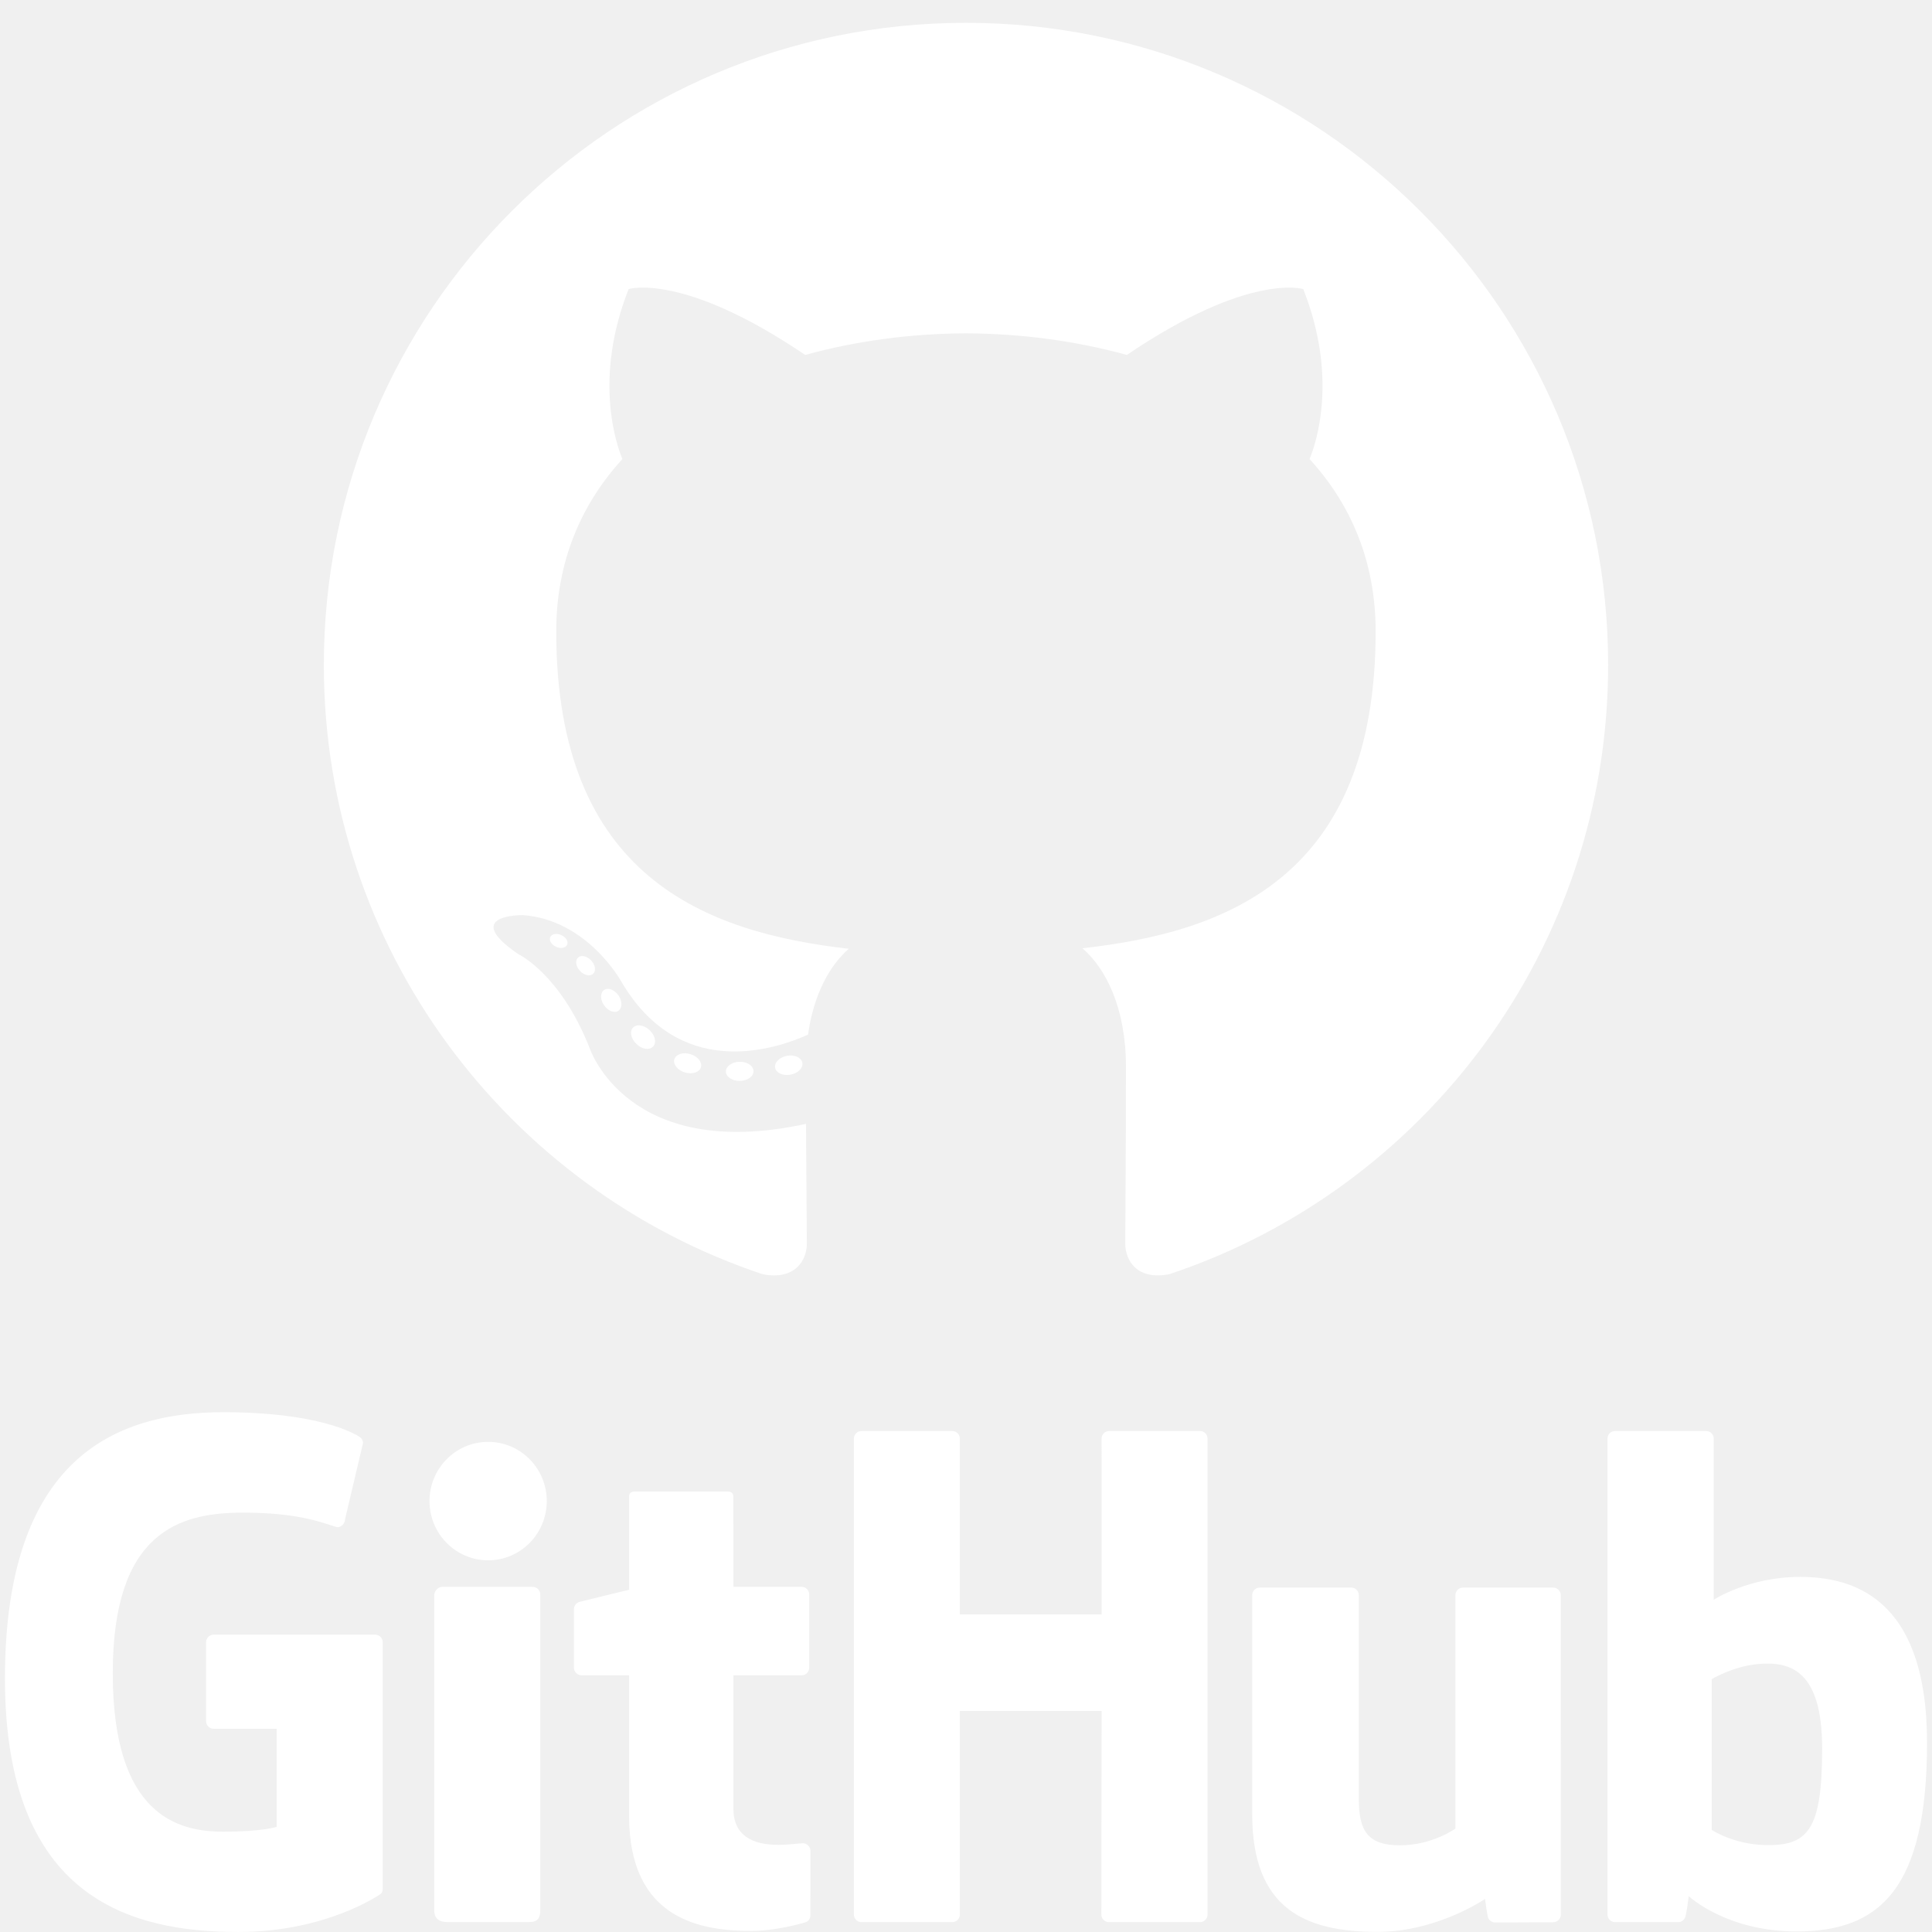
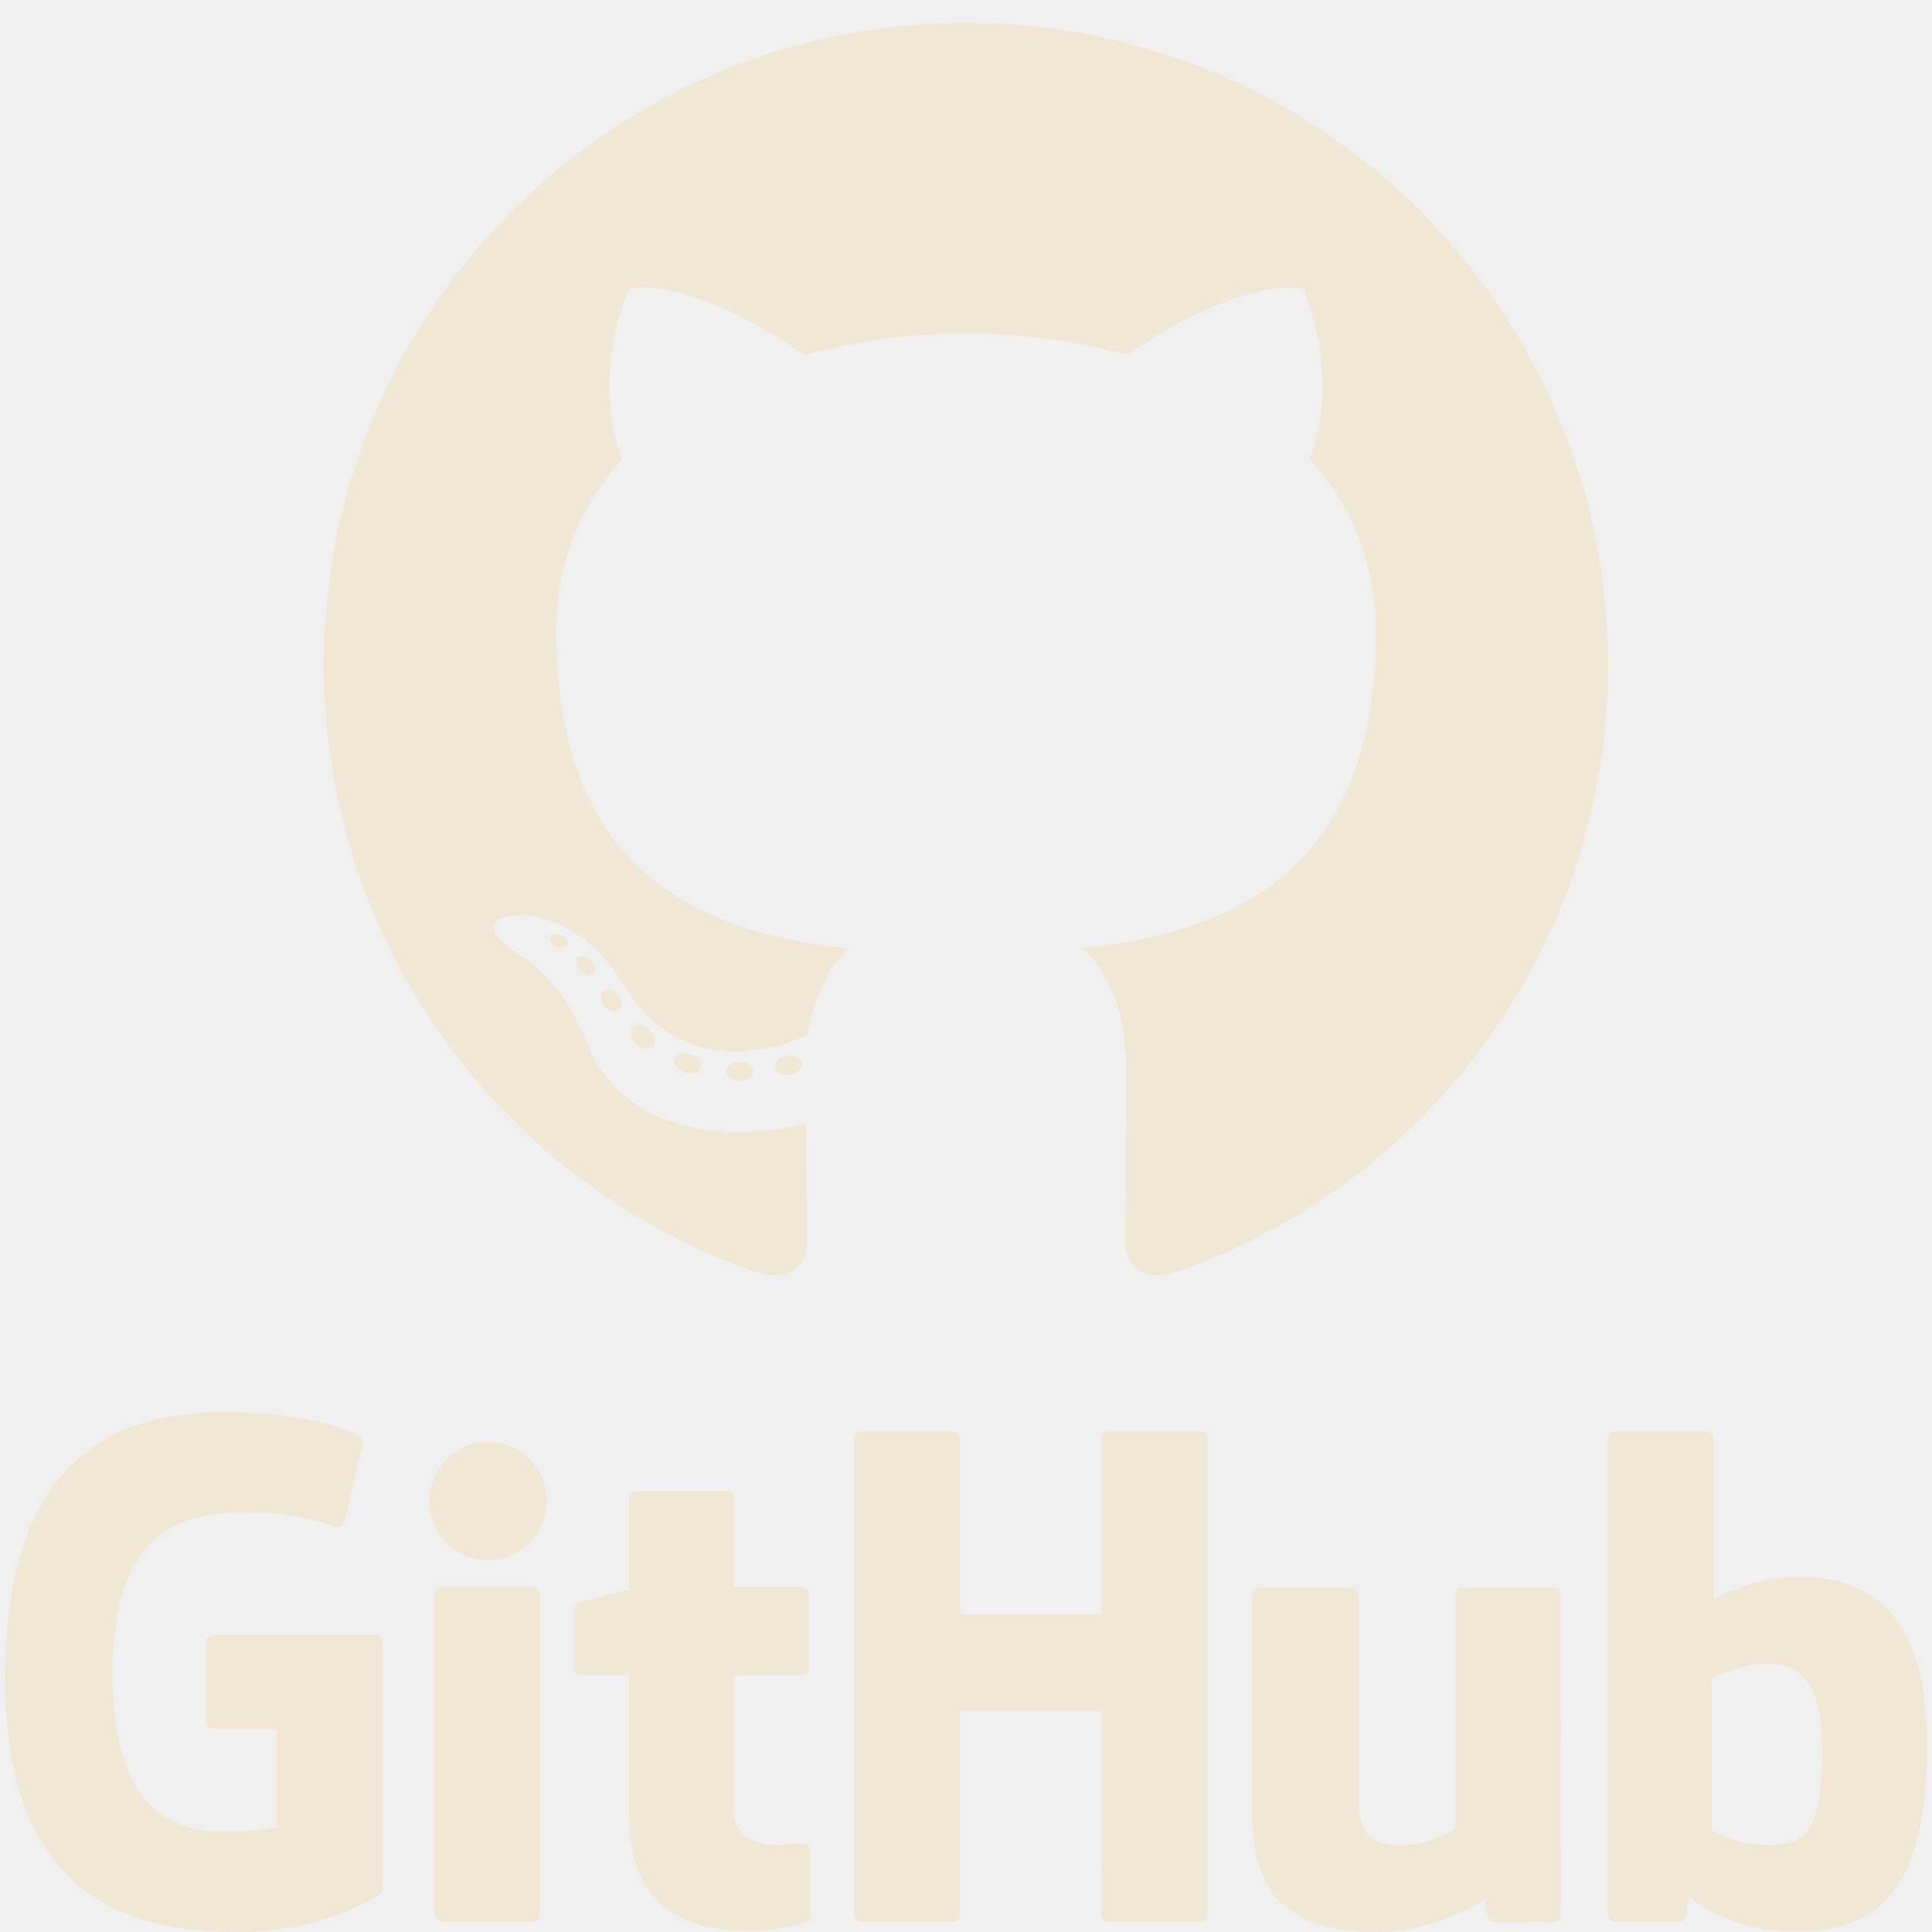
- <svg xmlns="http://www.w3.org/2000/svg" viewBox="0 0 128 128">
-   <g fill="#FFFFFF">
-     <path fill-rule="evenodd" clip-rule="evenodd" d="M64 1.512c-23.493 0-42.545 19.047-42.545 42.545 0 18.797 12.19 34.745 29.095 40.37 2.126.394 2.907-.923 2.907-2.047 0-1.014-.04-4.366-.058-7.92-11.837 2.573-14.334-5.02-14.334-5.02-1.935-4.918-4.724-6.226-4.724-6.226-3.86-2.64.29-2.586.29-2.586 4.273.3 6.523 4.385 6.523 4.385 3.794 6.504 9.953 4.623 12.38 3.536.383-2.75 1.485-4.628 2.702-5.69-9.45-1.075-19.384-4.724-19.384-21.026 0-4.645 1.662-8.44 4.384-11.42-.442-1.072-1.898-5.4.412-11.26 0 0 3.572-1.142 11.7 4.363 3.395-.943 7.035-1.416 10.65-1.432 3.616.017 7.258.49 10.658 1.432 8.12-5.504 11.688-4.362 11.688-4.362 2.316 5.86.86 10.187.418 11.26 2.728 2.978 4.378 6.774 4.378 11.42 0 16.34-9.953 19.938-19.427 20.99 1.526 1.32 2.886 3.91 2.886 7.88 0 5.692-.048 10.273-.048 11.674 0 1.13.766 2.458 2.922 2.04 16.896-5.632 29.07-21.574 29.07-40.365C106.545 20.56 87.497 1.512 64 1.512z" />
-     <path d="M37.57 62.596c-.095.212-.428.275-.73.13-.31-.14-.482-.427-.382-.64.09-.216.424-.277.733-.132.31.14.486.43.38.642zM39.293 64.52c-.203.187-.6.1-.87-.198-.278-.297-.33-.694-.124-.884.208-.188.593-.1.87.197.28.3.335.693.123.884zm1.677 2.448c-.26.182-.687.012-.95-.367-.262-.377-.262-.83.005-1.013.264-.182.684-.018.95.357.262.385.262.84-.005 1.024zm2.298 2.368c-.233.257-.73.188-1.093-.163-.372-.343-.475-.83-.242-1.087.237-.257.736-.185 1.102.163.37.342.482.83.233 1.086zm3.172 1.374c-.104.334-.582.485-1.064.344-.482-.146-.796-.536-.7-.872.1-.336.582-.493 1.067-.342.48.144.795.53.696.87zm3.48.255c.013.35-.396.642-.902.648-.508.012-.92-.272-.926-.618 0-.354.4-.642.908-.65.506-.01.92.272.92.62zm3.24-.551c.06.342-.29.694-.793.787-.494.092-.95-.12-1.014-.46-.06-.35.297-.7.79-.792.503-.088.953.118 1.017.466zm0 0" />
+ <svg xmlns="http://www.w3.org/2000/svg" viewBox="0 0 128 128" version="1.1" id="svg10">
+   <defs id="defs14" />
+   <g fill="#FFFFFF" id="g6" style="fill:#f0e7d5;fill-opacity:1">
+     <path fill-rule="evenodd" clip-rule="evenodd" d="M64 1.512c-23.493 0-42.545 19.047-42.545 42.545 0 18.797 12.19 34.745 29.095 40.37 2.126.394 2.907-.923 2.907-2.047 0-1.014-.04-4.366-.058-7.92-11.837 2.573-14.334-5.02-14.334-5.02-1.935-4.918-4.724-6.226-4.724-6.226-3.86-2.64.29-2.586.29-2.586 4.273.3 6.523 4.385 6.523 4.385 3.794 6.504 9.953 4.623 12.38 3.536.383-2.75 1.485-4.628 2.702-5.69-9.45-1.075-19.384-4.724-19.384-21.026 0-4.645 1.662-8.44 4.384-11.42-.442-1.072-1.898-5.4.412-11.26 0 0 3.572-1.142 11.7 4.363 3.395-.943 7.035-1.416 10.65-1.432 3.616.017 7.258.49 10.658 1.432 8.12-5.504 11.688-4.362 11.688-4.362 2.316 5.86.86 10.187.418 11.26 2.728 2.978 4.378 6.774 4.378 11.42 0 16.34-9.953 19.938-19.427 20.99 1.526 1.32 2.886 3.91 2.886 7.88 0 5.692-.048 10.273-.048 11.674 0 1.13.766 2.458 2.922 2.04 16.896-5.632 29.07-21.574 29.07-40.365C106.545 20.56 87.497 1.512 64 1.512z" id="path2" style="fill:#f0e7d5;fill-opacity:1" />
+     <path d="M37.57 62.596c-.095.212-.428.275-.73.13-.31-.14-.482-.427-.382-.64.09-.216.424-.277.733-.132.31.14.486.43.38.642zM39.293 64.52c-.203.187-.6.1-.87-.198-.278-.297-.33-.694-.124-.884.208-.188.593-.1.87.197.28.3.335.693.123.884zm1.677 2.448c-.26.182-.687.012-.95-.367-.262-.377-.262-.83.005-1.013.264-.182.684-.018.95.357.262.385.262.84-.005 1.024zm2.298 2.368c-.233.257-.73.188-1.093-.163-.372-.343-.475-.83-.242-1.087.237-.257.736-.185 1.102.163.37.342.482.83.233 1.086zm3.172 1.374c-.104.334-.582.485-1.064.344-.482-.146-.796-.536-.7-.872.1-.336.582-.493 1.067-.342.48.144.795.53.696.87zm3.48.255c.013.35-.396.642-.902.648-.508.012-.92-.272-.926-.618 0-.354.4-.642.908-.65.506-.01.92.272.92.62zm3.24-.551c.06.342-.29.694-.793.787-.494.092-.95-.12-1.014-.46-.06-.35.297-.7.79-.792.503-.088.953.118 1.017.466zm0 0" id="path4" style="fill:#f0e7d5;fill-opacity:1" />
  </g>
-   <path d="M24.855 108.302h-10.7a.5.5 0 00-.5.5v5.232a.5.5 0 00.5.5h4.173v6.5s-.937.32-3.53.32c-3.056 0-7.327-1.116-7.327-10.508 0-9.393 4.448-10.63 8.624-10.63 3.614 0 5.17.636 6.162.943.31.094.6-.216.6-.492l1.193-5.055a.468.468 0 00-.192-.39c-.403-.288-2.857-1.66-9.058-1.66-7.144 0-14.472 3.038-14.472 17.65 0 14.61 8.39 16.787 15.46 16.787 5.854 0 9.405-2.502 9.405-2.502.146-.08.162-.285.162-.38v-16.316a.5.5 0 00-.5-.5zM79.506 94.81H73.48a.5.5 0 00-.498.503l.002 11.644h-9.392V95.313a.5.5 0 00-.497-.503H57.07a.5.5 0 00-.498.503v31.53c0 .277.224.503.498.503h6.025a.5.5 0 00.497-.504v-13.486h9.392l-.016 13.486c0 .278.224.504.5.504h6.038a.5.5 0 00.497-.504v-31.53a.497.497 0 00-.497-.502zm-47.166.717c-2.144 0-3.884 1.753-3.884 3.923 0 2.167 1.74 3.925 3.884 3.925 2.146 0 3.885-1.758 3.885-3.925 0-2.17-1.74-3.923-3.885-3.923zm2.956 9.608H29.29c-.276 0-.522.284-.522.56v20.852c0 .613.382.795.876.795h5.41c.595 0 .74-.292.74-.805v-20.899a.5.5 0 00-.498-.502zm67.606.047h-5.98a.5.5 0 00-.496.504v15.46s-1.52 1.11-3.675 1.11-2.727-.977-2.727-3.088v-13.482a.5.5 0 00-.497-.504h-6.068a.502.502 0 00-.498.504v14.502c0 6.27 3.495 7.804 8.302 7.804 3.944 0 7.124-2.18 7.124-2.18s.15 1.15.22 1.285c.07.136.247.273.44.273l3.86-.017a.502.502 0 00.5-.504l-.003-21.166a.504.504 0 00-.5-.502zm16.342-.708c-3.396 0-5.706 1.515-5.706 1.515V95.312a.5.5 0 00-.497-.503H107a.5.5 0 00-.5.503v31.53a.5.5 0 00.5.503h4.192c.19 0 .332-.097.437-.268.103-.17.254-1.454.254-1.454s2.47 2.34 7.148 2.34c5.49 0 8.64-2.784 8.64-12.502s-5.03-10.988-8.428-10.988zm-2.36 17.764c-2.073-.063-3.48-1.004-3.48-1.004v-9.985s1.388-.85 3.09-1.004c2.153-.193 4.228.458 4.228 5.594 0 5.417-.935 6.486-3.837 6.398zm-63.689-.118c-.263 0-.937.107-1.63.107-2.22 0-2.973-1.032-2.973-2.368v-8.866h4.52a.5.5 0 00.5-.504v-4.856a.5.5 0 00-.5-.502h-4.52l-.007-5.97c0-.227-.116-.34-.378-.34h-6.16c-.238 0-.367.106-.367.335v6.17s-3.087.745-3.295.805a.5.5 0 00-.36.48v3.877a.5.5 0 00.497.503h3.158v9.328c0 6.93 4.86 7.61 8.14 7.61 1.497 0 3.29-.48 3.586-.59.18-.067.283-.252.283-.453l.004-4.265a.51.51 0 00-.5-.502z" fill="#FFFFFF" />
+   <path d="M24.855 108.302h-10.7a.5.5 0 00-.5.5v5.232a.5.5 0 00.5.5h4.173v6.5s-.937.32-3.53.32c-3.056 0-7.327-1.116-7.327-10.508 0-9.393 4.448-10.63 8.624-10.63 3.614 0 5.17.636 6.162.943.31.094.6-.216.6-.492l1.193-5.055a.468.468 0 00-.192-.39c-.403-.288-2.857-1.66-9.058-1.66-7.144 0-14.472 3.038-14.472 17.65 0 14.61 8.39 16.787 15.46 16.787 5.854 0 9.405-2.502 9.405-2.502.146-.08.162-.285.162-.38v-16.316a.5.5 0 00-.5-.5zM79.506 94.81H73.48a.5.5 0 00-.498.503l.002 11.644h-9.392V95.313a.5.5 0 00-.497-.503H57.07a.5.5 0 00-.498.503v31.53c0 .277.224.503.498.503h6.025a.5.5 0 00.497-.504v-13.486h9.392l-.016 13.486c0 .278.224.504.5.504h6.038a.5.5 0 00.497-.504v-31.53a.497.497 0 00-.497-.502zm-47.166.717c-2.144 0-3.884 1.753-3.884 3.923 0 2.167 1.74 3.925 3.884 3.925 2.146 0 3.885-1.758 3.885-3.925 0-2.17-1.74-3.923-3.885-3.923zm2.956 9.608H29.29c-.276 0-.522.284-.522.56v20.852c0 .613.382.795.876.795h5.41c.595 0 .74-.292.74-.805v-20.899a.5.5 0 00-.498-.502zm67.606.047h-5.98a.5.5 0 00-.496.504v15.46s-1.52 1.11-3.675 1.11-2.727-.977-2.727-3.088v-13.482a.5.5 0 00-.497-.504h-6.068a.502.502 0 00-.498.504v14.502c0 6.27 3.495 7.804 8.302 7.804 3.944 0 7.124-2.18 7.124-2.18s.15 1.15.22 1.285c.07.136.247.273.44.273l3.86-.017a.502.502 0 00.5-.504l-.003-21.166a.504.504 0 00-.5-.502zm16.342-.708c-3.396 0-5.706 1.515-5.706 1.515V95.312a.5.5 0 00-.497-.503H107a.5.5 0 00-.5.503v31.53a.5.5 0 00.5.503h4.192c.19 0 .332-.097.437-.268.103-.17.254-1.454.254-1.454s2.47 2.34 7.148 2.34c5.49 0 8.64-2.784 8.64-12.502s-5.03-10.988-8.428-10.988zm-2.36 17.764c-2.073-.063-3.48-1.004-3.48-1.004v-9.985s1.388-.85 3.09-1.004c2.153-.193 4.228.458 4.228 5.594 0 5.417-.935 6.486-3.837 6.398zm-63.689-.118c-.263 0-.937.107-1.63.107-2.22 0-2.973-1.032-2.973-2.368v-8.866h4.52a.5.5 0 00.5-.504v-4.856a.5.5 0 00-.5-.502h-4.52l-.007-5.97c0-.227-.116-.34-.378-.34h-6.16c-.238 0-.367.106-.367.335v6.17s-3.087.745-3.295.805a.5.5 0 00-.36.48v3.877a.5.5 0 00.497.503h3.158v9.328c0 6.93 4.86 7.61 8.14 7.61 1.497 0 3.29-.48 3.586-.59.18-.067.283-.252.283-.453l.004-4.265a.51.51 0 00-.5-.502z" fill="#FFFFFF" id="path8" style="fill:#f0e7d5;fill-opacity:1" />
</svg>
